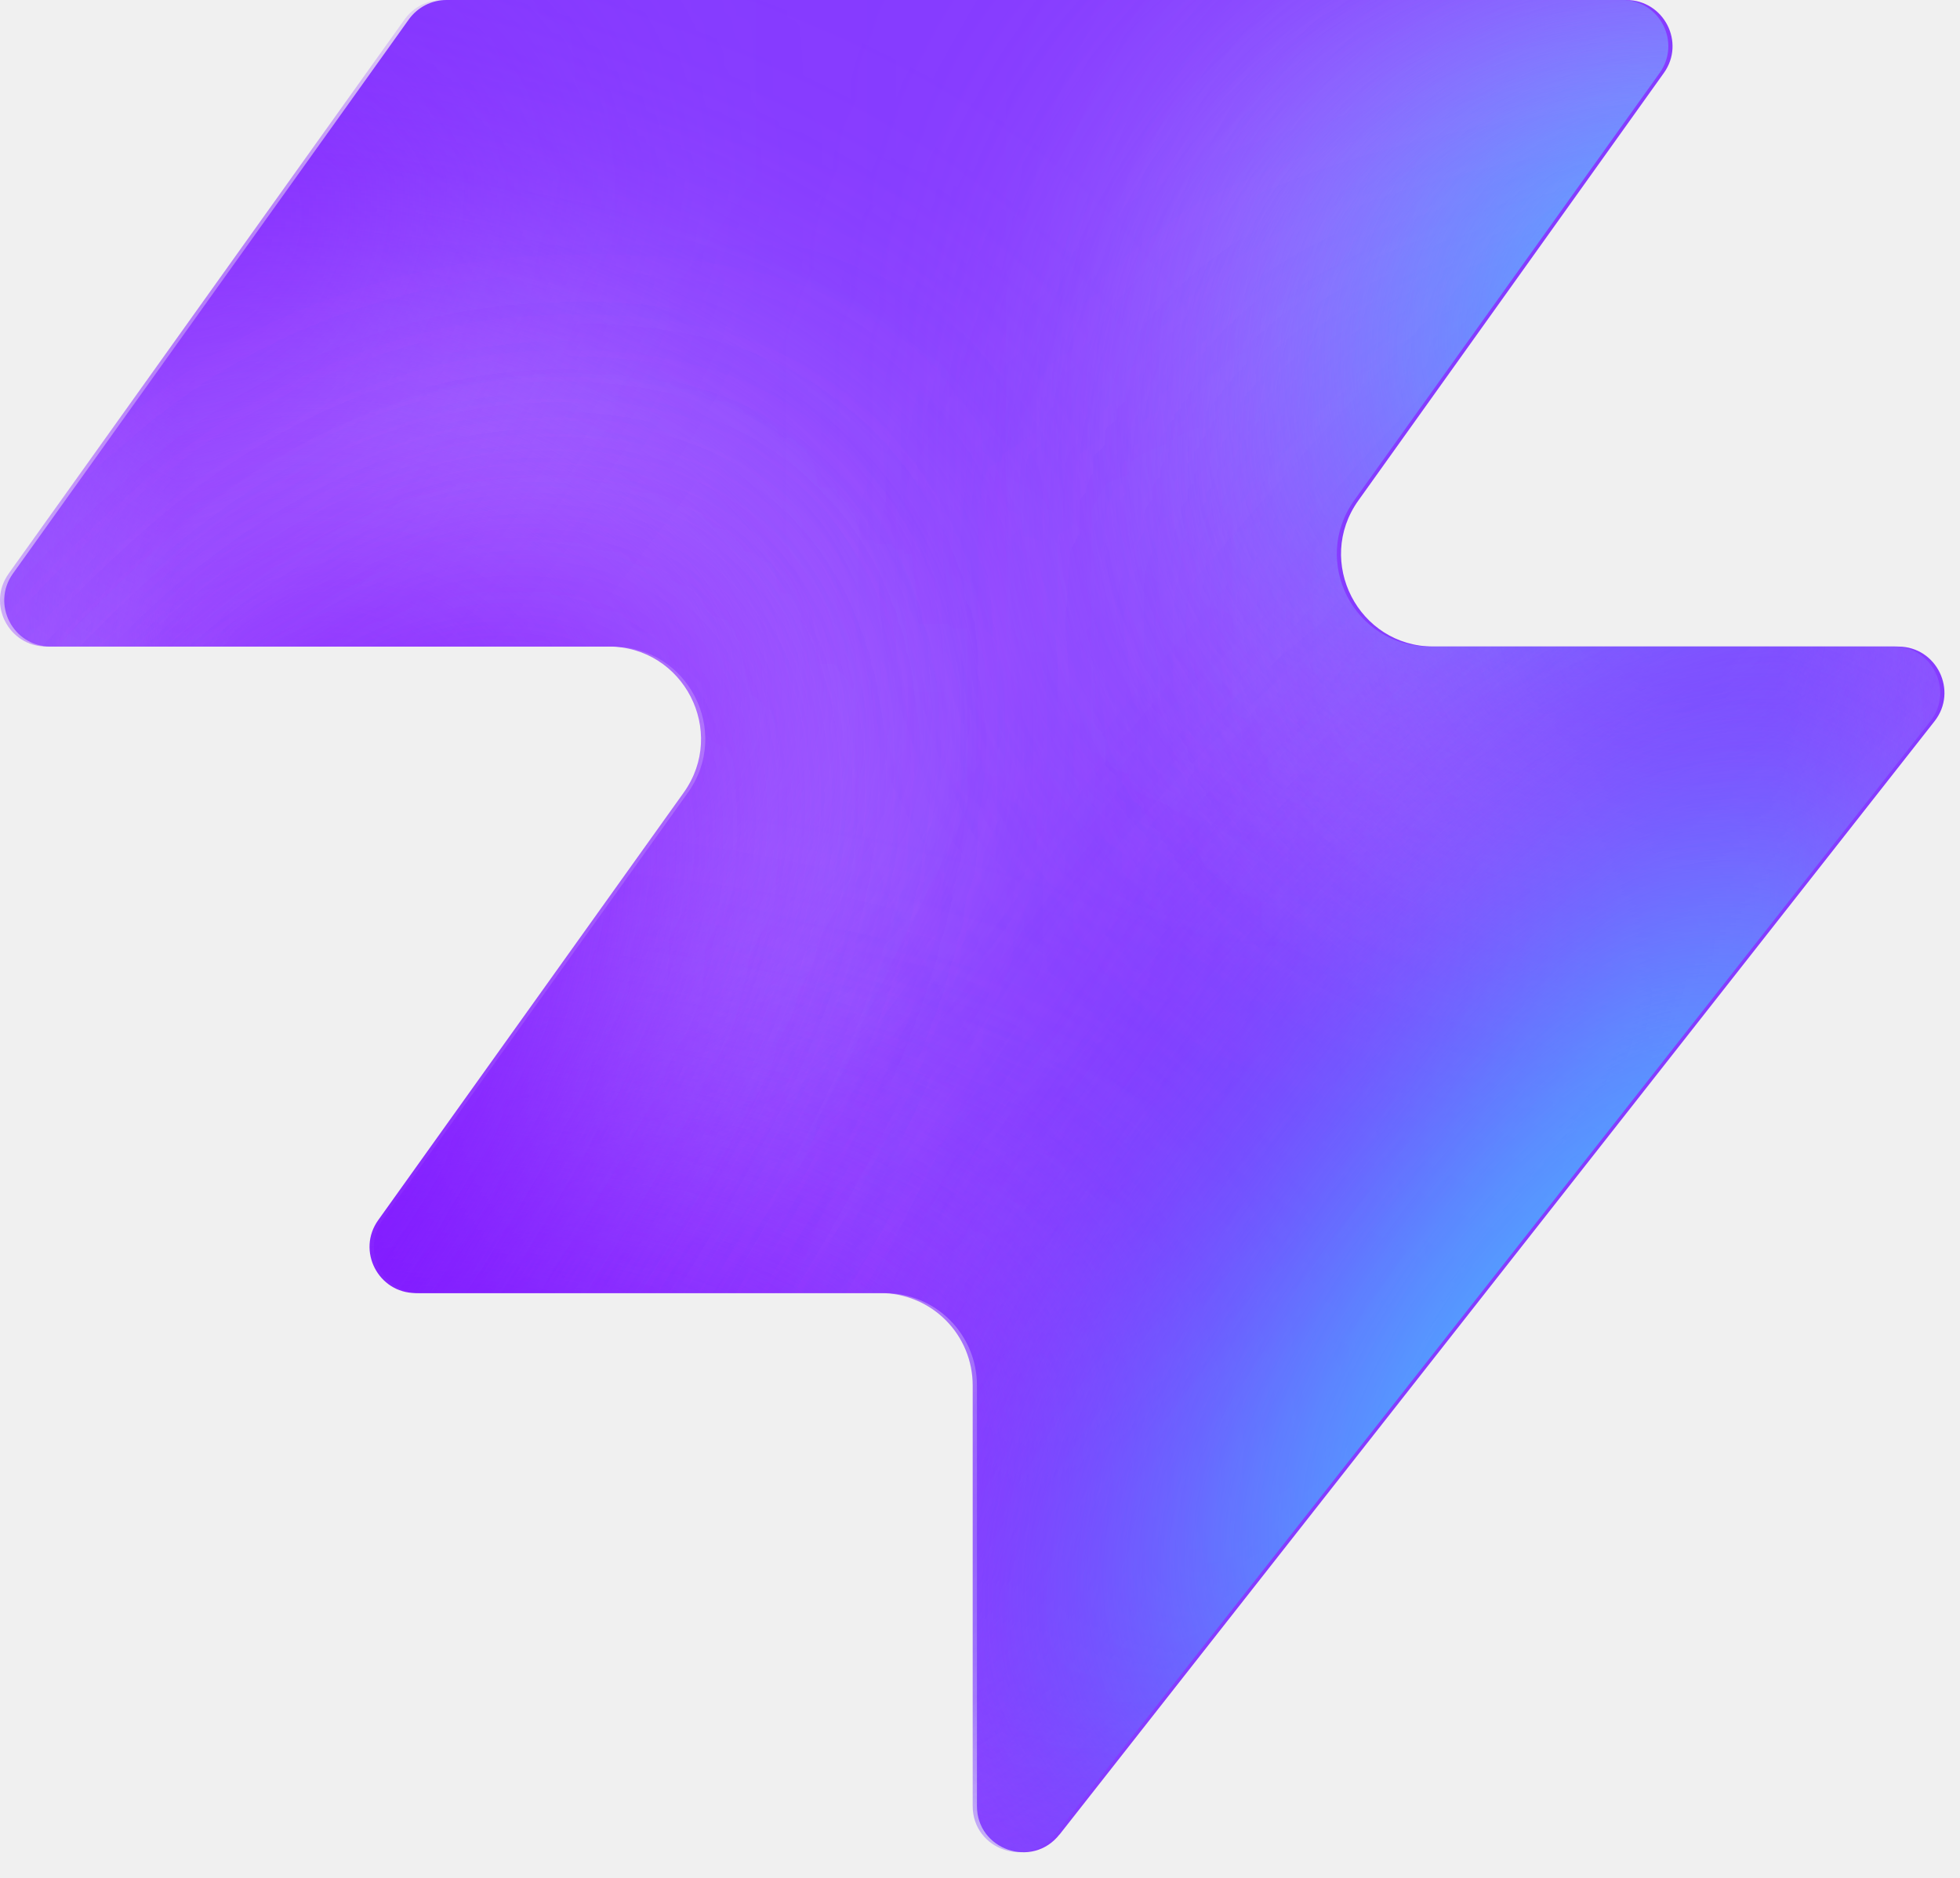
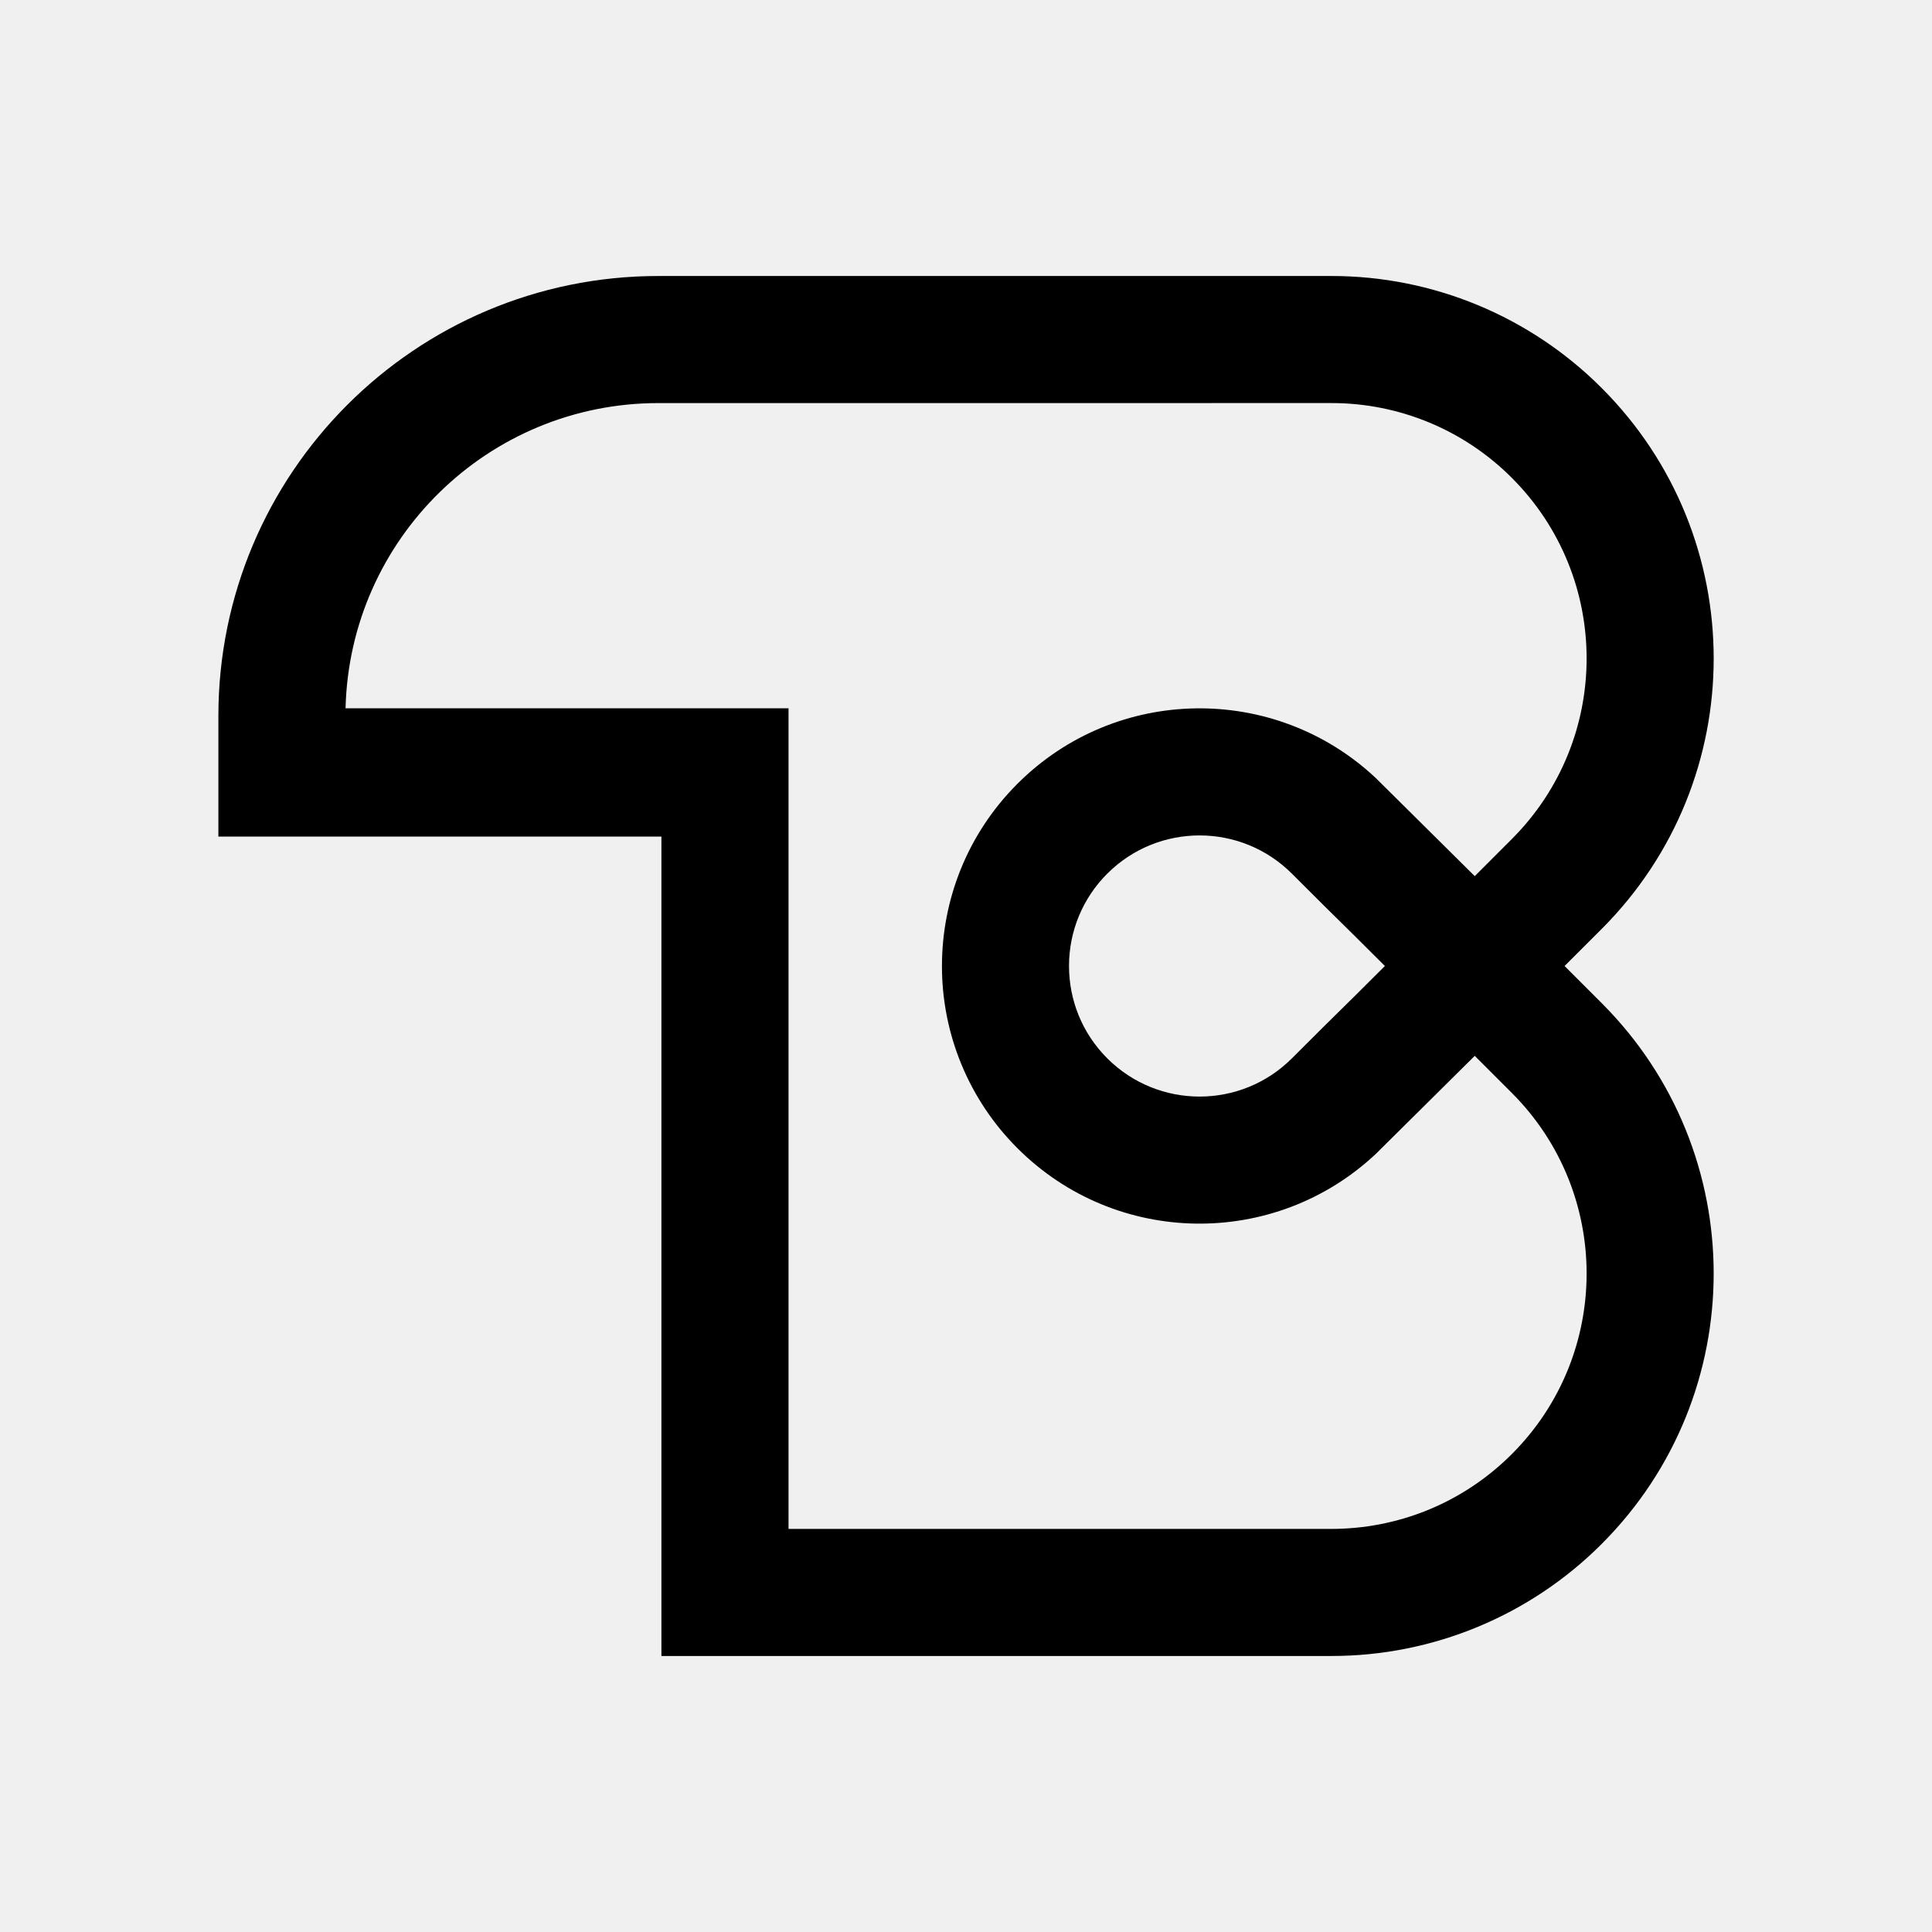
- <svg xmlns="http://www.w3.org/2000/svg" width="48" height="46" fill="none" viewBox="0 0 48 46">
-   <path fill="#863bff" d="M25.946 44.938c-.664.845-2.021.375-2.021-.698V33.937a2.26 2.26 0 0 0-2.262-2.262H10.287c-.92 0-1.456-1.04-.92-1.788l7.48-10.471c1.07-1.497 0-3.578-1.842-3.578H1.237c-.92 0-1.456-1.04-.92-1.788L10.013.474c.214-.297.556-.474.92-.474h28.894c.92 0 1.456 1.04.92 1.788l-7.48 10.471c-1.07 1.498 0 3.579 1.842 3.579h11.377c.943 0 1.473 1.088.89 1.83L25.947 44.94z" style="fill:#863bff;fill:color(display-p3 .525 .23 1);fill-opacity:1" />
-   <mask id="a" width="48" height="46" x="0" y="0" maskUnits="userSpaceOnUse" style="mask-type:alpha">
-     <path fill="#000" d="M25.842 44.938c-.664.844-2.021.375-2.021-.698V33.937a2.26 2.26 0 0 0-2.262-2.262H10.183c-.92 0-1.456-1.04-.92-1.788l7.48-10.471c1.07-1.498 0-3.579-1.842-3.579H1.133c-.92 0-1.456-1.04-.92-1.787L9.91.473c.214-.297.556-.474.92-.474h28.894c.92 0 1.456 1.04.92 1.788l-7.48 10.471c-1.07 1.498 0 3.578 1.842 3.578h11.377c.943 0 1.473 1.088.89 1.832L25.843 44.94z" style="fill:#000;fill-opacity:1" />
-   </mask>
-   <g mask="url(#a)">
-     <g filter="url(#b)">
-       <ellipse cx="5.508" cy="14.704" fill="#ede6ff" rx="5.508" ry="14.704" style="fill:#ede6ff;fill:color(display-p3 .927 .903 1);fill-opacity:1" transform="matrix(.00324 1 1 -.00324 -4.47 31.516)" />
-     </g>
-     <g filter="url(#c)">
-       <ellipse cx="10.399" cy="29.851" fill="#ede6ff" rx="10.399" ry="29.851" style="fill:#ede6ff;fill:color(display-p3 .927 .903 1);fill-opacity:1" transform="matrix(.00324 1 1 -.00324 -39.328 7.883)" />
-     </g>
-     <g filter="url(#d)">
-       <ellipse cx="5.508" cy="30.487" fill="#7e14ff" rx="5.508" ry="30.487" style="fill:#7e14ff;fill:color(display-p3 .492 .077 1);fill-opacity:1" transform="rotate(89.814 -25.913 -14.639)scale(1 -1)" />
-     </g>
-     <g filter="url(#e)">
-       <ellipse cx="5.508" cy="30.599" fill="#7e14ff" rx="5.508" ry="30.599" style="fill:#7e14ff;fill:color(display-p3 .492 .077 1);fill-opacity:1" transform="rotate(89.814 -32.644 -3.334)scale(1 -1)" />
-     </g>
-     <g filter="url(#f)">
-       <ellipse cx="5.508" cy="30.599" fill="#7e14ff" rx="5.508" ry="30.599" style="fill:#7e14ff;fill:color(display-p3 .492 .077 1);fill-opacity:1" transform="matrix(.00324 1 1 -.00324 -34.34 30.47)" />
-     </g>
-     <g filter="url(#g)">
-       <ellipse cx="14.072" cy="22.078" fill="#ede6ff" rx="14.072" ry="22.078" style="fill:#ede6ff;fill:color(display-p3 .927 .903 1);fill-opacity:1" transform="rotate(93.35 24.506 48.493)scale(-1 1)" />
-     </g>
-     <g filter="url(#h)">
-       <ellipse cx="3.47" cy="21.501" fill="#7e14ff" rx="3.47" ry="21.501" style="fill:#7e14ff;fill:color(display-p3 .492 .077 1);fill-opacity:1" transform="rotate(89.009 28.708 47.59)scale(-1 1)" />
-     </g>
-     <g filter="url(#i)">
-       <ellipse cx="3.47" cy="21.501" fill="#7e14ff" rx="3.47" ry="21.501" style="fill:#7e14ff;fill:color(display-p3 .492 .077 1);fill-opacity:1" transform="rotate(89.009 28.708 47.59)scale(-1 1)" />
-     </g>
-     <g filter="url(#j)">
-       <ellipse cx=".387" cy="8.972" fill="#7e14ff" rx="4.407" ry="29.108" style="fill:#7e14ff;fill:color(display-p3 .492 .077 1);fill-opacity:1" transform="rotate(39.51 .387 8.972)" />
-     </g>
-     <g filter="url(#k)">
-       <ellipse cx="47.523" cy="-6.092" fill="#7e14ff" rx="4.407" ry="29.108" style="fill:#7e14ff;fill:color(display-p3 .492 .077 1);fill-opacity:1" transform="rotate(37.892 47.523 -6.092)" />
-     </g>
-     <g filter="url(#l)">
-       <ellipse cx="41.412" cy="6.333" fill="#47bfff" rx="5.971" ry="9.665" style="fill:#47bfff;fill:color(display-p3 .28 .748 1);fill-opacity:1" transform="rotate(37.892 41.412 6.333)" />
-     </g>
-     <g filter="url(#m)">
-       <ellipse cx="-1.879" cy="38.332" fill="#7e14ff" rx="4.407" ry="29.108" style="fill:#7e14ff;fill:color(display-p3 .492 .077 1);fill-opacity:1" transform="rotate(37.892 -1.88 38.332)" />
-     </g>
-     <g filter="url(#n)">
-       <ellipse cx="-1.879" cy="38.332" fill="#7e14ff" rx="4.407" ry="29.108" style="fill:#7e14ff;fill:color(display-p3 .492 .077 1);fill-opacity:1" transform="rotate(37.892 -1.88 38.332)" />
-     </g>
-     <g filter="url(#o)">
-       <ellipse cx="35.651" cy="29.907" fill="#7e14ff" rx="4.407" ry="29.108" style="fill:#7e14ff;fill:color(display-p3 .492 .077 1);fill-opacity:1" transform="rotate(37.892 35.651 29.907)" />
-     </g>
-     <g filter="url(#p)">
-       <ellipse cx="38.418" cy="32.4" fill="#47bfff" rx="5.971" ry="15.297" style="fill:#47bfff;fill:color(display-p3 .28 .748 1);fill-opacity:1" transform="rotate(37.892 38.418 32.4)" />
-     </g>
-   </g>
-   <defs>
-     <filter id="b" width="60.045" height="41.654" x="-19.77" y="16.149" color-interpolation-filters="sRGB" filterUnits="userSpaceOnUse">
-       <feFlood flood-opacity="0" result="BackgroundImageFix" />
-       <feBlend in="SourceGraphic" in2="BackgroundImageFix" result="shape" />
-       <feGaussianBlur result="effect1_foregroundBlur_2002_17158" stdDeviation="7.659" />
-     </filter>
-     <filter id="c" width="90.34" height="51.437" x="-54.613" y="-7.533" color-interpolation-filters="sRGB" filterUnits="userSpaceOnUse">
-       <feFlood flood-opacity="0" result="BackgroundImageFix" />
-       <feBlend in="SourceGraphic" in2="BackgroundImageFix" result="shape" />
-       <feGaussianBlur result="effect1_foregroundBlur_2002_17158" stdDeviation="7.659" />
-     </filter>
-     <filter id="d" width="79.355" height="29.4" x="-49.64" y="2.03" color-interpolation-filters="sRGB" filterUnits="userSpaceOnUse">
-       <feFlood flood-opacity="0" result="BackgroundImageFix" />
-       <feBlend in="SourceGraphic" in2="BackgroundImageFix" result="shape" />
-       <feGaussianBlur result="effect1_foregroundBlur_2002_17158" stdDeviation="4.596" />
-     </filter>
-     <filter id="e" width="79.579" height="29.4" x="-45.045" y="20.029" color-interpolation-filters="sRGB" filterUnits="userSpaceOnUse">
-       <feFlood flood-opacity="0" result="BackgroundImageFix" />
-       <feBlend in="SourceGraphic" in2="BackgroundImageFix" result="shape" />
-       <feGaussianBlur result="effect1_foregroundBlur_2002_17158" stdDeviation="4.596" />
-     </filter>
-     <filter id="f" width="79.579" height="29.4" x="-43.513" y="21.178" color-interpolation-filters="sRGB" filterUnits="userSpaceOnUse">
-       <feFlood flood-opacity="0" result="BackgroundImageFix" />
-       <feBlend in="SourceGraphic" in2="BackgroundImageFix" result="shape" />
-       <feGaussianBlur result="effect1_foregroundBlur_2002_17158" stdDeviation="4.596" />
-     </filter>
-     <filter id="g" width="74.749" height="58.852" x="15.756" y="-17.901" color-interpolation-filters="sRGB" filterUnits="userSpaceOnUse">
-       <feFlood flood-opacity="0" result="BackgroundImageFix" />
-       <feBlend in="SourceGraphic" in2="BackgroundImageFix" result="shape" />
-       <feGaussianBlur result="effect1_foregroundBlur_2002_17158" stdDeviation="7.659" />
-     </filter>
-     <filter id="h" width="61.377" height="25.362" x="23.548" y="2.284" color-interpolation-filters="sRGB" filterUnits="userSpaceOnUse">
-       <feFlood flood-opacity="0" result="BackgroundImageFix" />
-       <feBlend in="SourceGraphic" in2="BackgroundImageFix" result="shape" />
-       <feGaussianBlur result="effect1_foregroundBlur_2002_17158" stdDeviation="4.596" />
-     </filter>
-     <filter id="i" width="61.377" height="25.362" x="23.548" y="2.284" color-interpolation-filters="sRGB" filterUnits="userSpaceOnUse">
-       <feFlood flood-opacity="0" result="BackgroundImageFix" />
-       <feBlend in="SourceGraphic" in2="BackgroundImageFix" result="shape" />
-       <feGaussianBlur result="effect1_foregroundBlur_2002_17158" stdDeviation="4.596" />
-     </filter>
-     <filter id="j" width="56.045" height="63.649" x="-27.636" y="-22.853" color-interpolation-filters="sRGB" filterUnits="userSpaceOnUse">
-       <feFlood flood-opacity="0" result="BackgroundImageFix" />
-       <feBlend in="SourceGraphic" in2="BackgroundImageFix" result="shape" />
-       <feGaussianBlur result="effect1_foregroundBlur_2002_17158" stdDeviation="4.596" />
-     </filter>
-     <filter id="k" width="54.814" height="64.646" x="20.116" y="-38.415" color-interpolation-filters="sRGB" filterUnits="userSpaceOnUse">
-       <feFlood flood-opacity="0" result="BackgroundImageFix" />
-       <feBlend in="SourceGraphic" in2="BackgroundImageFix" result="shape" />
-       <feGaussianBlur result="effect1_foregroundBlur_2002_17158" stdDeviation="4.596" />
-     </filter>
-     <filter id="l" width="33.541" height="35.313" x="24.641" y="-11.323" color-interpolation-filters="sRGB" filterUnits="userSpaceOnUse">
-       <feFlood flood-opacity="0" result="BackgroundImageFix" />
-       <feBlend in="SourceGraphic" in2="BackgroundImageFix" result="shape" />
-       <feGaussianBlur result="effect1_foregroundBlur_2002_17158" stdDeviation="4.596" />
-     </filter>
-     <filter id="m" width="54.814" height="64.646" x="-29.286" y="6.009" color-interpolation-filters="sRGB" filterUnits="userSpaceOnUse">
-       <feFlood flood-opacity="0" result="BackgroundImageFix" />
-       <feBlend in="SourceGraphic" in2="BackgroundImageFix" result="shape" />
-       <feGaussianBlur result="effect1_foregroundBlur_2002_17158" stdDeviation="4.596" />
-     </filter>
-     <filter id="n" width="54.814" height="64.646" x="-29.286" y="6.009" color-interpolation-filters="sRGB" filterUnits="userSpaceOnUse">
-       <feFlood flood-opacity="0" result="BackgroundImageFix" />
-       <feBlend in="SourceGraphic" in2="BackgroundImageFix" result="shape" />
-       <feGaussianBlur result="effect1_foregroundBlur_2002_17158" stdDeviation="4.596" />
-     </filter>
-     <filter id="o" width="54.814" height="64.646" x="8.244" y="-2.416" color-interpolation-filters="sRGB" filterUnits="userSpaceOnUse">
-       <feFlood flood-opacity="0" result="BackgroundImageFix" />
-       <feBlend in="SourceGraphic" in2="BackgroundImageFix" result="shape" />
-       <feGaussianBlur result="effect1_foregroundBlur_2002_17158" stdDeviation="4.596" />
-     </filter>
-     <filter id="p" width="39.409" height="43.623" x="18.713" y="10.588" color-interpolation-filters="sRGB" filterUnits="userSpaceOnUse">
-       <feFlood flood-opacity="0" result="BackgroundImageFix" />
-       <feBlend in="SourceGraphic" in2="BackgroundImageFix" result="shape" />
-       <feGaussianBlur result="effect1_foregroundBlur_2002_17158" stdDeviation="4.596" />
-     </filter>
-   </defs>
+ <svg xmlns="http://www.w3.org/2000/svg" fill="none" viewBox="0 0 112 112">
+   <style>.icon{fill:#000}@media(prefers-color-scheme:dark){.icon{fill:#fff}}</style>
+   <path class="icon" d="M77.174 16a22.12 22.12 0 0 1 15.677 6.494c8.658 8.659 8.658 22.698 0 31.357L90.7 56l2.15 2.15c8.658 8.658 8.658 22.696 0 31.355a22.12 22.12 0 0 1-15.677 6.494h-38.83V48.496H12.66v-6.985C12.66 27.42 24.081 16 38.17 16zM38.17 23.367c-9.87 0-17.899 7.881-18.138 17.693h25.68v47.573h31.462c3.794 0 7.576-1.446 10.468-4.337 5.781-5.782 5.781-15.156 0-20.938l-2.15-2.149-5.74 5.69c-5.855 5.491-15.055 5.38-20.772-.338A14.9 14.9 0 0 1 54.606 56c0-3.817 1.458-7.647 4.374-10.562 5.717-5.718 14.917-5.83 20.772-.338l5.74 5.69 2.15-2.15c5.781-5.781 5.782-15.156 0-20.938a14.75 14.75 0 0 0-10.468-4.336zm36.723 27.28a7.57 7.57 0 0 0-10.704 0A7.54 7.54 0 0 0 61.972 56c0 1.943.738 3.874 2.217 5.353a7.57 7.57 0 0 0 10.704 0 372 372 0 0 1 1.83-1.825A477 477 0 0 0 80.284 56a477 477 0 0 0-3.56-3.527c-.192-.19-.739-.734-1.83-1.825" />
</svg>
